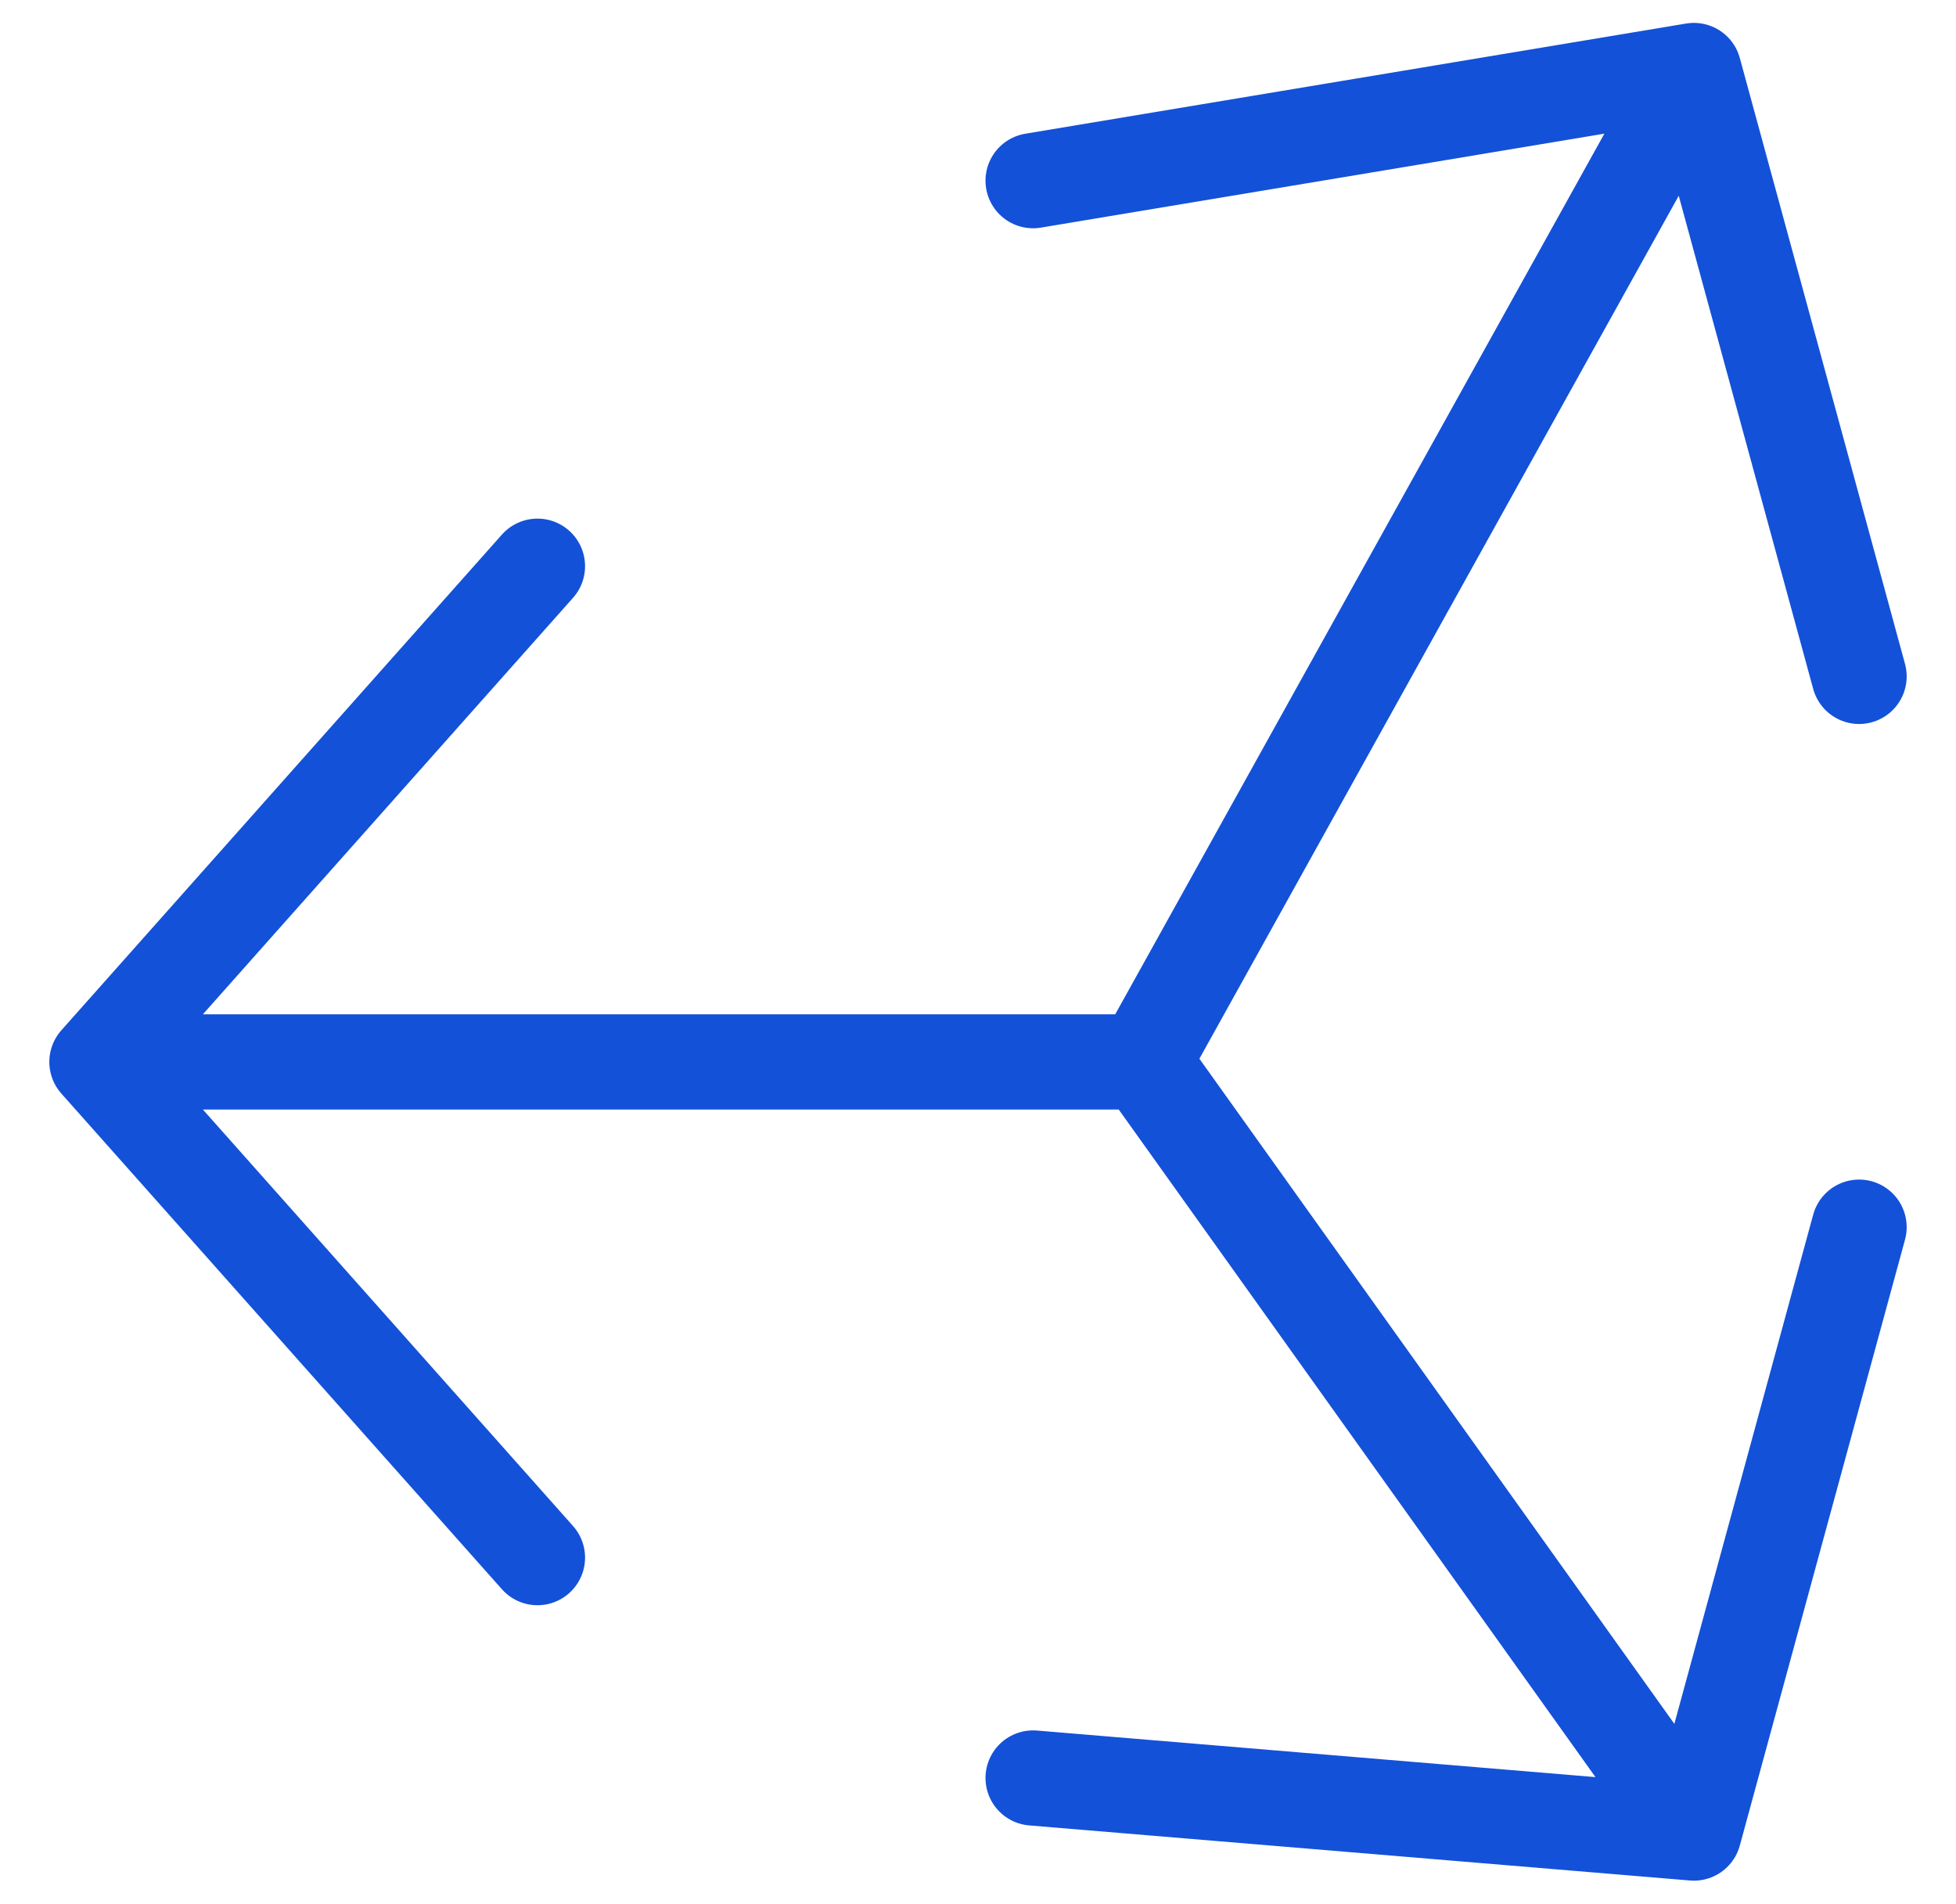
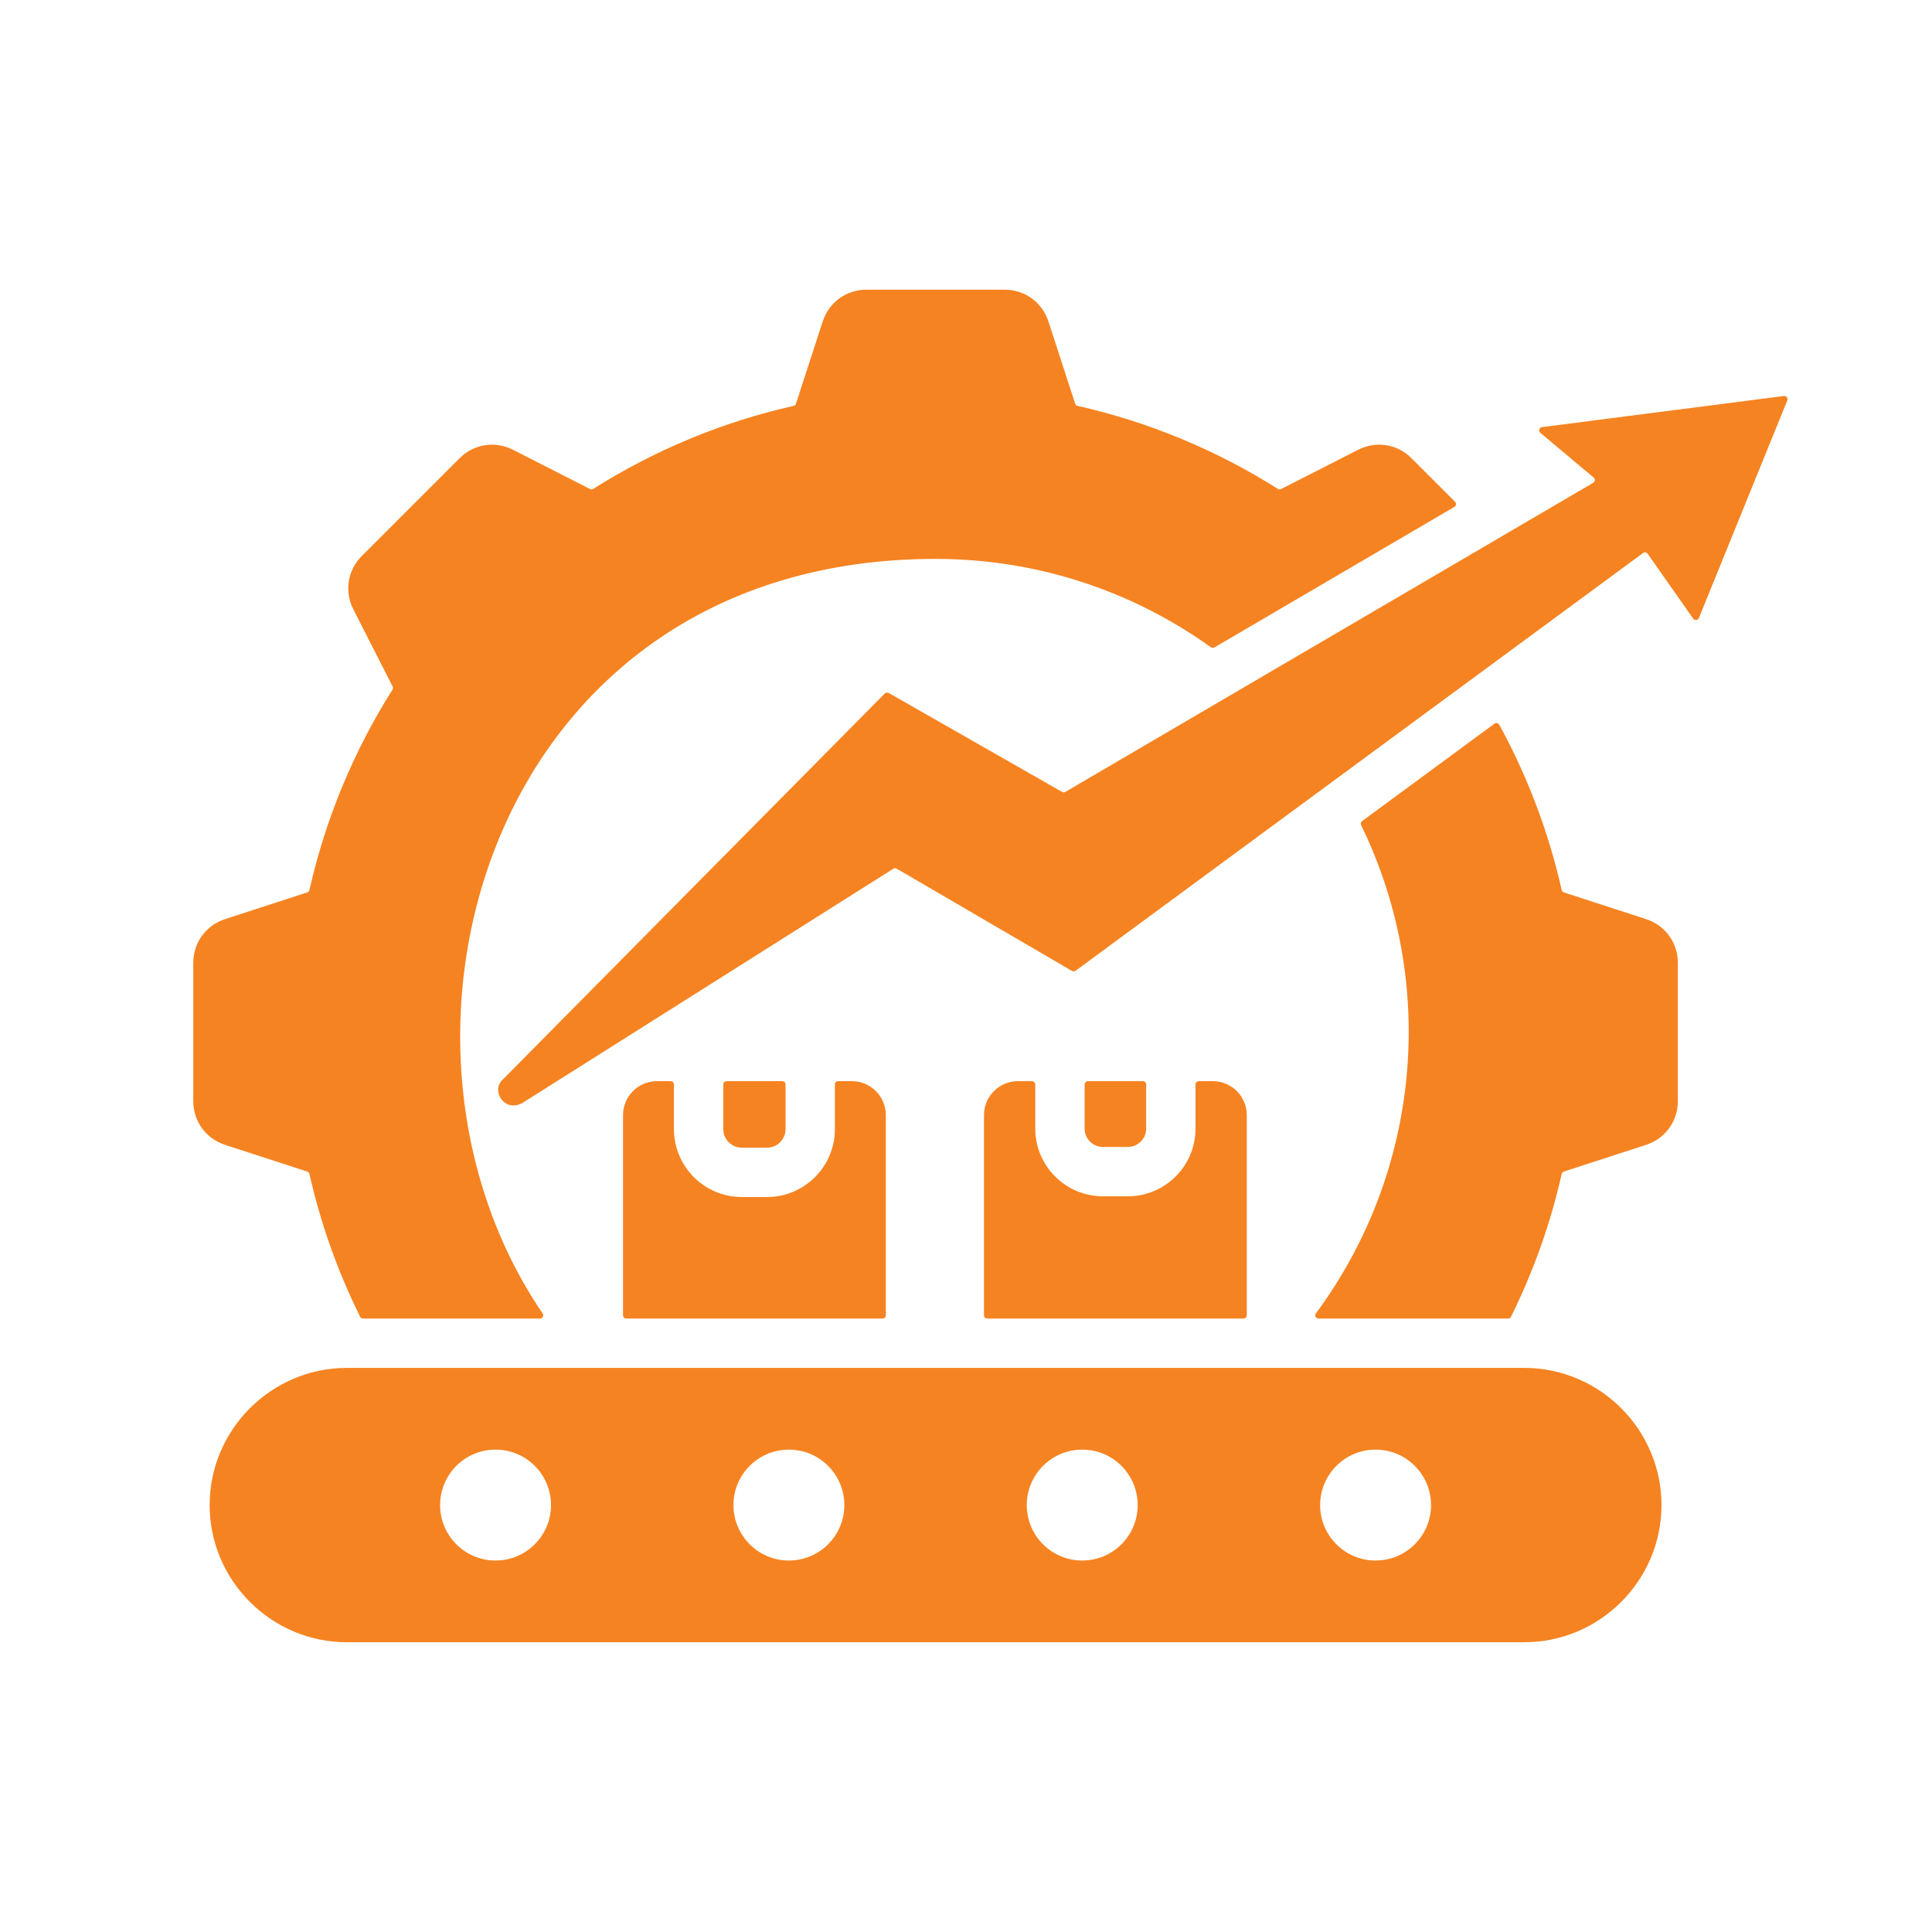
- <svg xmlns="http://www.w3.org/2000/svg" width="37" height="36" viewBox="0 0 37 36" fill="none">
-   <path d="M1.833 20.083H21.625M1.833 20.083L10.167 29.458M1.833 20.083L10.167 10.708M21.625 20.083L32.042 1.333M21.625 20.083L32.042 34.667M32.042 1.333L19.542 3.417M32.042 1.333L35.167 12.792M32.042 34.667L35.167 23.208M32.042 34.667L19.542 33.625" stroke="#1351D8" stroke-width="1.8" stroke-linecap="round" stroke-linejoin="round" />
+ <svg xmlns="http://www.w3.org/2000/svg" width="512" zoomAndPan="magnify" viewBox="0 0 384 384" height="512" preserveAspectRatio="xMidYMid meet" version="1.0">
+   <defs>
+     <clipPath id="fa2a13c08e">
+       <path d="M 38.398 57.516 L 355.648 57.516 L 355.648 326.766 L 38.398 326.766 Z M 38.398 57.516 " clip-rule="nonzero" />
+     </clipPath>
+   </defs>
+   <g clip-path="url(#fa2a13c08e)">
+     <path fill="#f68321" d="M 214.172 80.668 C 228.508 83.906 241.93 89.555 253.984 97.168 C 254.188 97.297 254.422 97.305 254.633 97.199 L 269.914 89.41 C 273.52 87.574 277.719 88.238 280.578 91.102 L 289.203 99.723 C 289.352 99.871 289.414 100.062 289.391 100.27 C 289.363 100.477 289.254 100.645 289.07 100.75 L 241.379 128.68 C 241.152 128.812 240.883 128.801 240.668 128.645 C 225.254 117.594 206.363 111.086 185.949 111.086 C 97.562 111.086 70.352 206.102 107.855 261.055 C 107.996 261.258 108.012 261.508 107.895 261.727 C 107.777 261.945 107.566 262.074 107.316 262.074 L 72.164 262.074 C 71.91 262.074 71.691 261.938 71.578 261.711 C 67.156 252.793 63.75 243.285 61.504 233.336 C 61.449 233.105 61.293 232.93 61.066 232.855 L 44.762 227.559 C 40.914 226.309 38.414 222.871 38.414 218.824 L 38.414 191.406 C 38.414 187.359 40.914 183.922 44.762 182.672 L 61.066 177.375 C 61.293 177.301 61.453 177.129 61.504 176.895 C 64.742 162.559 70.387 149.137 78.004 137.078 C 78.129 136.879 78.141 136.645 78.031 136.434 L 70.246 121.148 C 68.406 117.543 69.074 113.348 71.934 110.484 L 91.32 91.098 C 94.184 88.238 98.379 87.57 101.984 89.41 L 117.27 97.195 C 117.48 97.305 117.715 97.293 117.914 97.168 C 129.973 89.551 143.395 83.906 157.73 80.668 C 157.961 80.613 158.137 80.457 158.207 80.23 L 163.508 63.926 C 164.758 60.078 168.195 57.578 172.242 57.578 L 199.66 57.578 C 203.707 57.578 207.145 60.078 208.395 63.926 L 213.691 80.23 C 213.766 80.457 213.938 80.617 214.172 80.668 Z M 326.566 109.918 C 326.711 109.809 326.879 109.77 327.059 109.797 C 327.238 109.828 327.383 109.918 327.488 110.066 L 336.531 122.953 C 336.672 123.156 336.895 123.258 337.141 123.23 C 337.383 123.203 337.578 123.055 337.672 122.824 L 355.234 79.605 C 355.324 79.387 355.289 79.152 355.145 78.961 C 355 78.773 354.781 78.68 354.543 78.711 L 306.5 84.891 C 306.238 84.926 306.031 85.102 305.957 85.355 C 305.883 85.609 305.961 85.867 306.164 86.039 L 316.738 94.902 C 316.902 95.043 316.988 95.242 316.969 95.461 C 316.949 95.68 316.836 95.859 316.648 95.969 L 211.75 157.395 C 211.543 157.52 211.305 157.52 211.094 157.398 L 176.641 137.734 C 176.383 137.586 176.062 137.629 175.852 137.844 L 99.758 214.742 C 97.598 216.922 100.426 221.375 104.074 219.074 L 177.555 172.668 C 177.766 172.535 178.016 172.531 178.23 172.656 L 213.066 192.98 C 213.297 193.113 213.57 193.102 213.785 192.941 Z M 68.93 271.883 L 302.973 271.883 C 317.965 271.883 330.234 284.152 330.234 299.145 C 330.234 314.141 317.965 326.406 302.973 326.406 L 68.93 326.406 C 53.934 326.406 41.668 314.141 41.668 299.145 C 41.668 284.152 53.934 271.883 68.93 271.883 Z M 98.492 288.125 C 92.406 288.125 87.473 293.059 87.473 299.145 C 87.473 305.234 92.406 310.168 98.492 310.168 C 104.582 310.168 109.516 305.234 109.516 299.145 C 109.516 293.059 104.582 288.125 98.492 288.125 Z M 273.406 288.125 C 267.32 288.125 262.387 293.059 262.387 299.145 C 262.387 305.234 267.32 310.168 273.406 310.168 C 279.496 310.168 284.43 305.234 284.43 299.145 C 284.43 293.059 279.496 288.125 273.406 288.125 Z M 215.102 288.125 C 209.016 288.125 204.082 293.059 204.082 299.145 C 204.082 305.234 209.016 310.168 215.102 310.168 C 221.191 310.168 226.125 305.234 226.125 299.145 C 226.125 293.059 221.191 288.125 215.102 288.125 Z M 156.797 288.125 C 150.711 288.125 145.777 293.059 145.777 299.145 C 145.777 305.234 150.711 310.168 156.797 310.168 C 162.887 310.168 167.82 305.234 167.82 299.145 C 167.82 293.059 162.887 288.125 156.797 288.125 Z M 227.156 214.887 L 216.23 214.887 C 215.871 214.887 215.578 215.18 215.578 215.539 L 215.578 224.328 C 215.578 226.328 217.215 227.965 219.215 227.965 L 224.172 227.965 C 226.172 227.965 227.812 226.328 227.812 224.328 L 227.812 215.539 C 227.812 215.18 227.516 214.887 227.156 214.887 Z M 241.066 214.887 L 238.273 214.887 C 237.914 214.887 237.617 215.18 237.617 215.539 L 237.617 224.328 C 237.617 231.742 231.586 237.773 224.172 237.773 L 219.215 237.773 C 211.801 237.773 205.766 231.742 205.766 224.328 L 205.766 215.539 C 205.766 215.18 205.473 214.887 205.113 214.887 L 202.316 214.887 C 198.605 214.887 195.578 217.914 195.578 221.625 L 195.578 261.422 C 195.578 261.781 195.871 262.074 196.234 262.074 L 247.152 262.074 C 247.512 262.074 247.805 261.781 247.805 261.422 L 247.805 221.625 C 247.809 217.914 244.781 214.887 241.066 214.887 Z M 155.477 214.887 L 144.414 214.887 C 144.055 214.887 143.762 215.18 143.762 215.539 L 143.762 224.43 C 143.762 226.453 145.418 228.109 147.441 228.109 L 152.453 228.109 C 154.477 228.109 156.133 226.453 156.133 224.43 L 156.133 215.539 C 156.133 215.18 155.836 214.887 155.477 214.887 Z M 169.32 214.887 L 166.594 214.887 C 166.234 214.887 165.941 215.18 165.941 215.539 L 165.941 224.43 C 165.941 231.867 159.891 237.918 152.453 237.918 L 147.441 237.918 C 140.004 237.918 133.953 231.867 133.953 224.43 L 133.953 215.539 C 133.953 215.18 133.66 214.887 133.301 214.887 L 130.57 214.887 C 126.859 214.887 123.832 217.914 123.832 221.625 L 123.832 261.422 C 123.832 261.781 124.125 262.074 124.488 262.074 L 175.406 262.074 C 175.77 262.074 176.062 261.781 176.062 261.422 L 176.062 221.625 C 176.059 217.914 173.031 214.887 169.32 214.887 Z M 261.551 261.035 C 261.398 261.238 261.375 261.492 261.488 261.719 C 261.605 261.941 261.82 262.074 262.074 262.074 L 299.738 262.074 C 299.992 262.074 300.211 261.941 300.324 261.711 C 304.746 252.793 308.152 243.285 310.398 233.336 C 310.453 233.105 310.609 232.934 310.836 232.859 L 327.141 227.559 C 330.988 226.309 333.488 222.871 333.488 218.824 L 333.488 191.41 C 333.488 187.363 330.988 183.922 327.141 182.672 L 310.836 177.375 C 310.609 177.301 310.449 177.129 310.398 176.898 C 307.773 165.266 303.559 154.234 297.996 144.051 C 297.902 143.879 297.754 143.766 297.566 143.723 C 297.375 143.68 297.191 143.719 297.035 143.836 L 270.734 163.195 C 270.48 163.387 270.398 163.723 270.535 164.008 C 285.906 195.574 282.281 233.047 261.551 261.035 Z M 261.551 261.035 " fill-opacity="1" fill-rule="evenodd" />
+   </g>
</svg>
